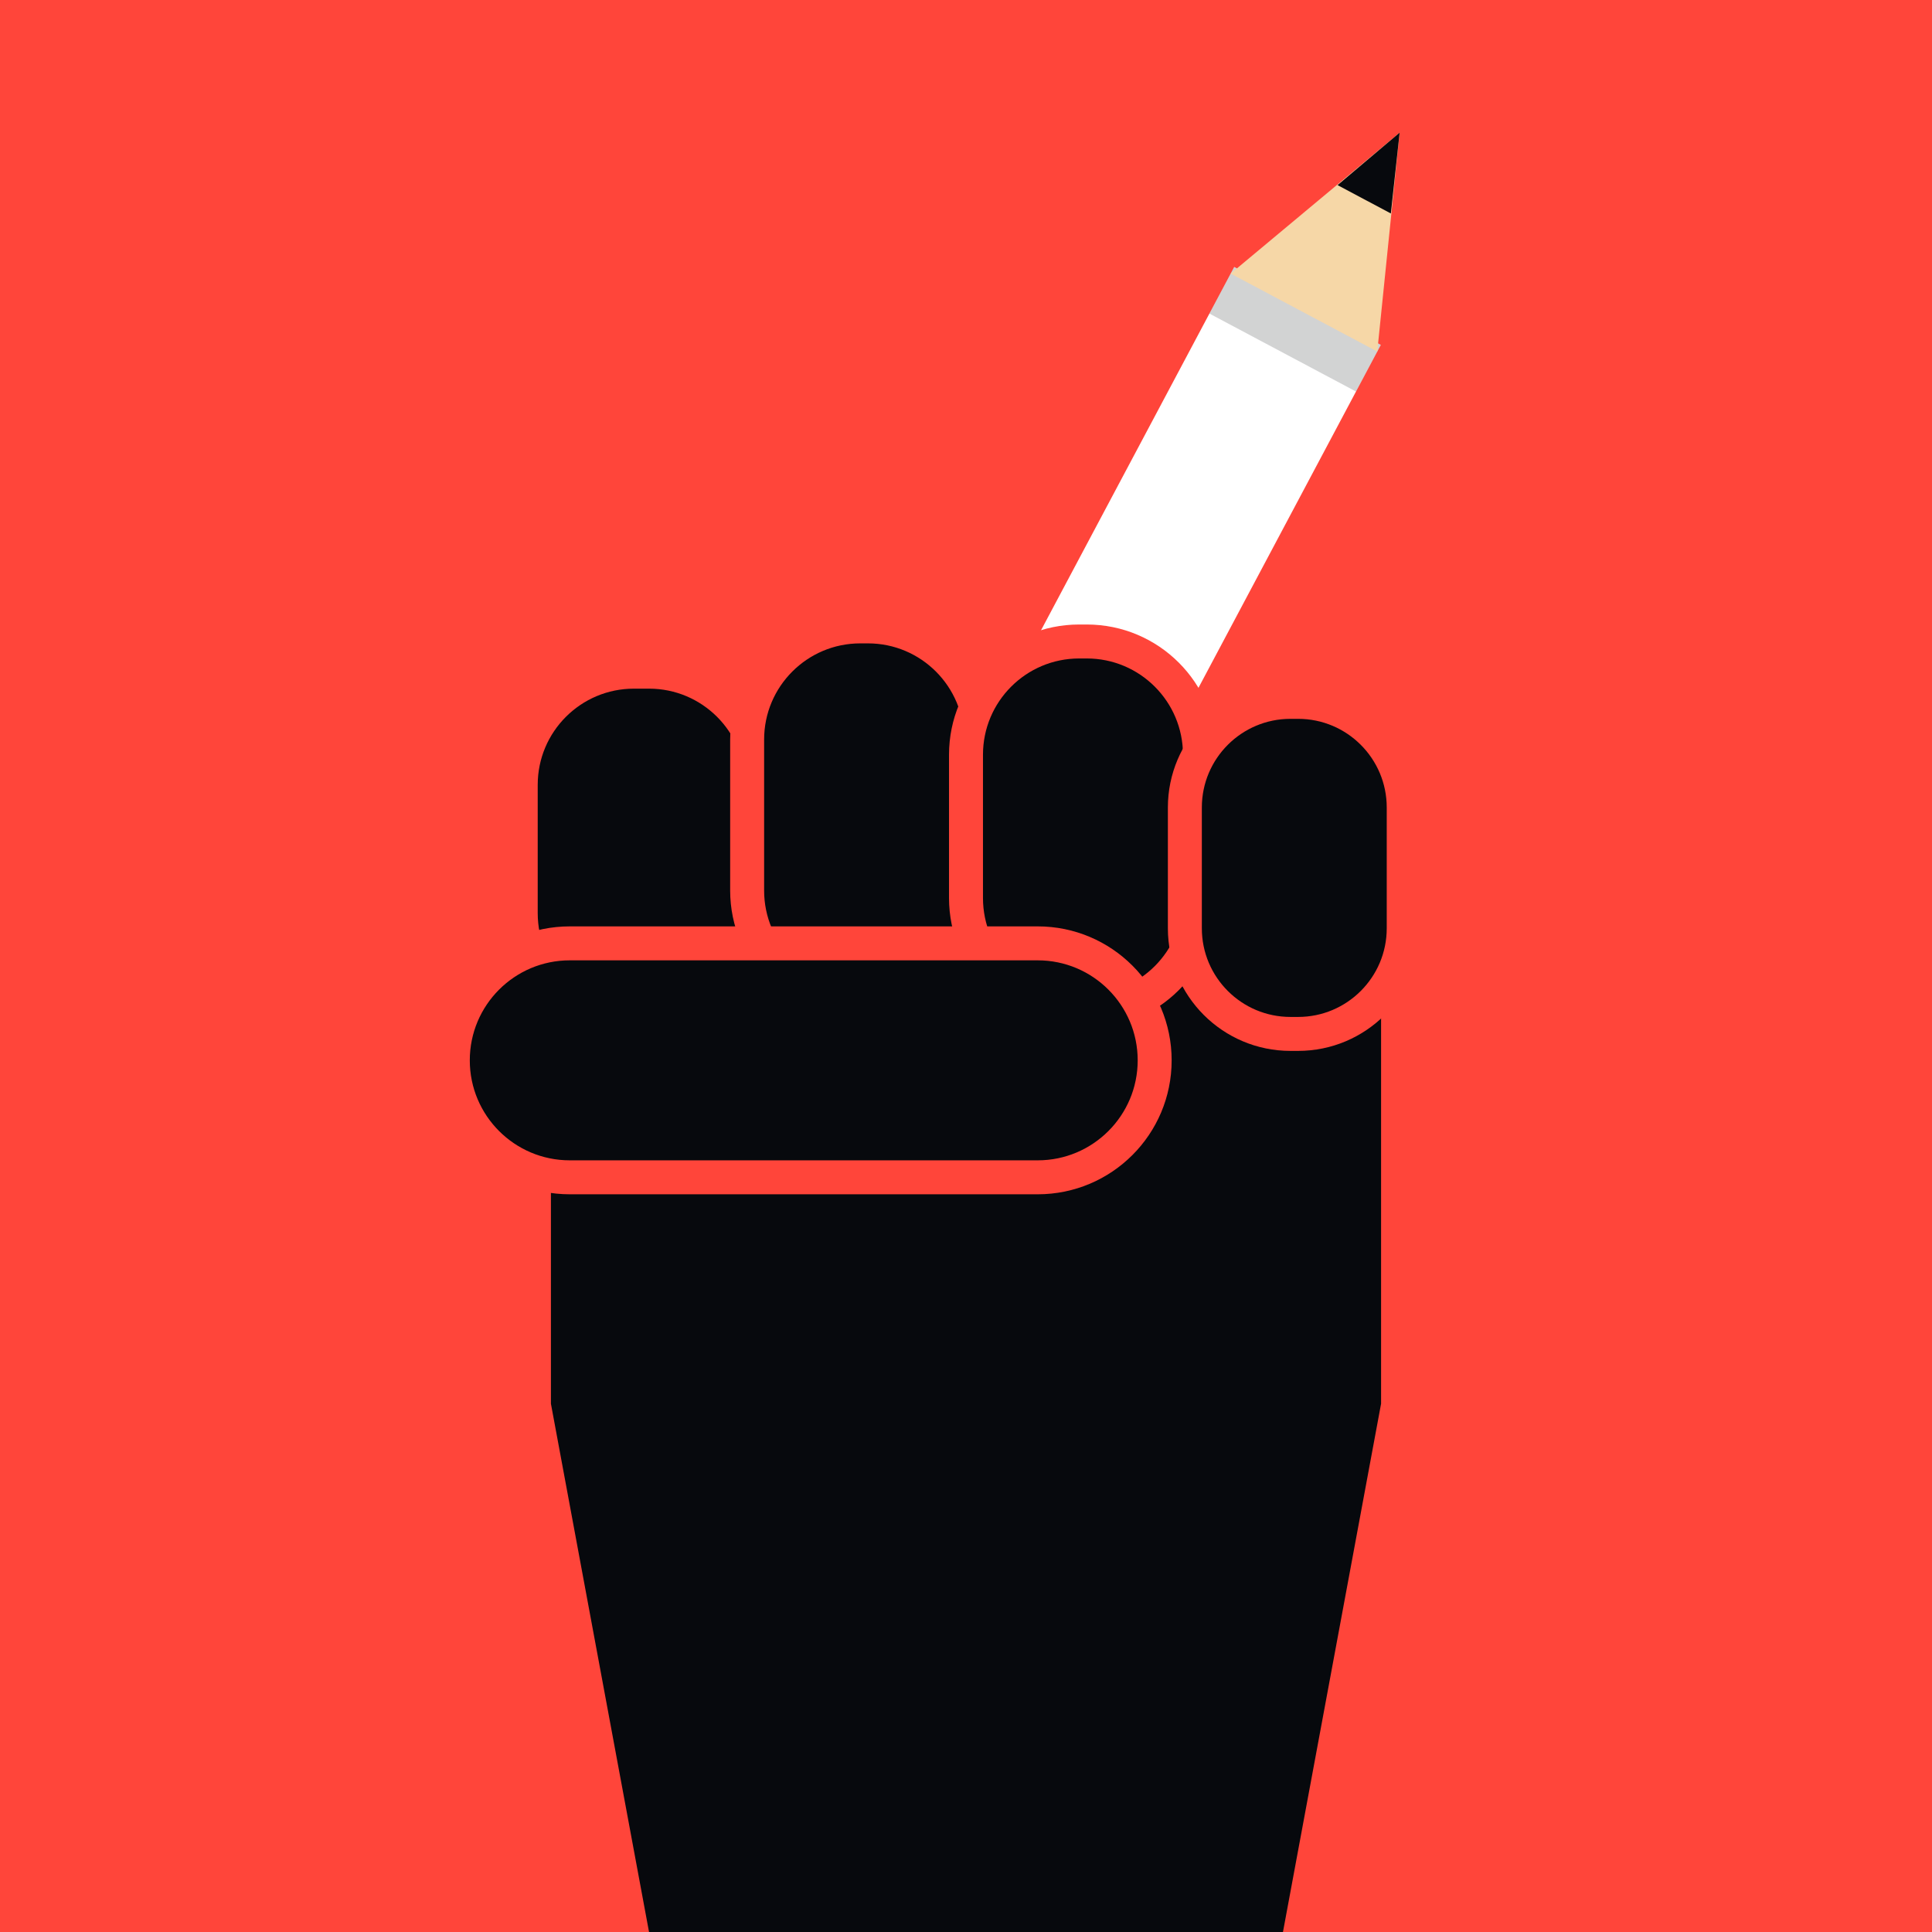
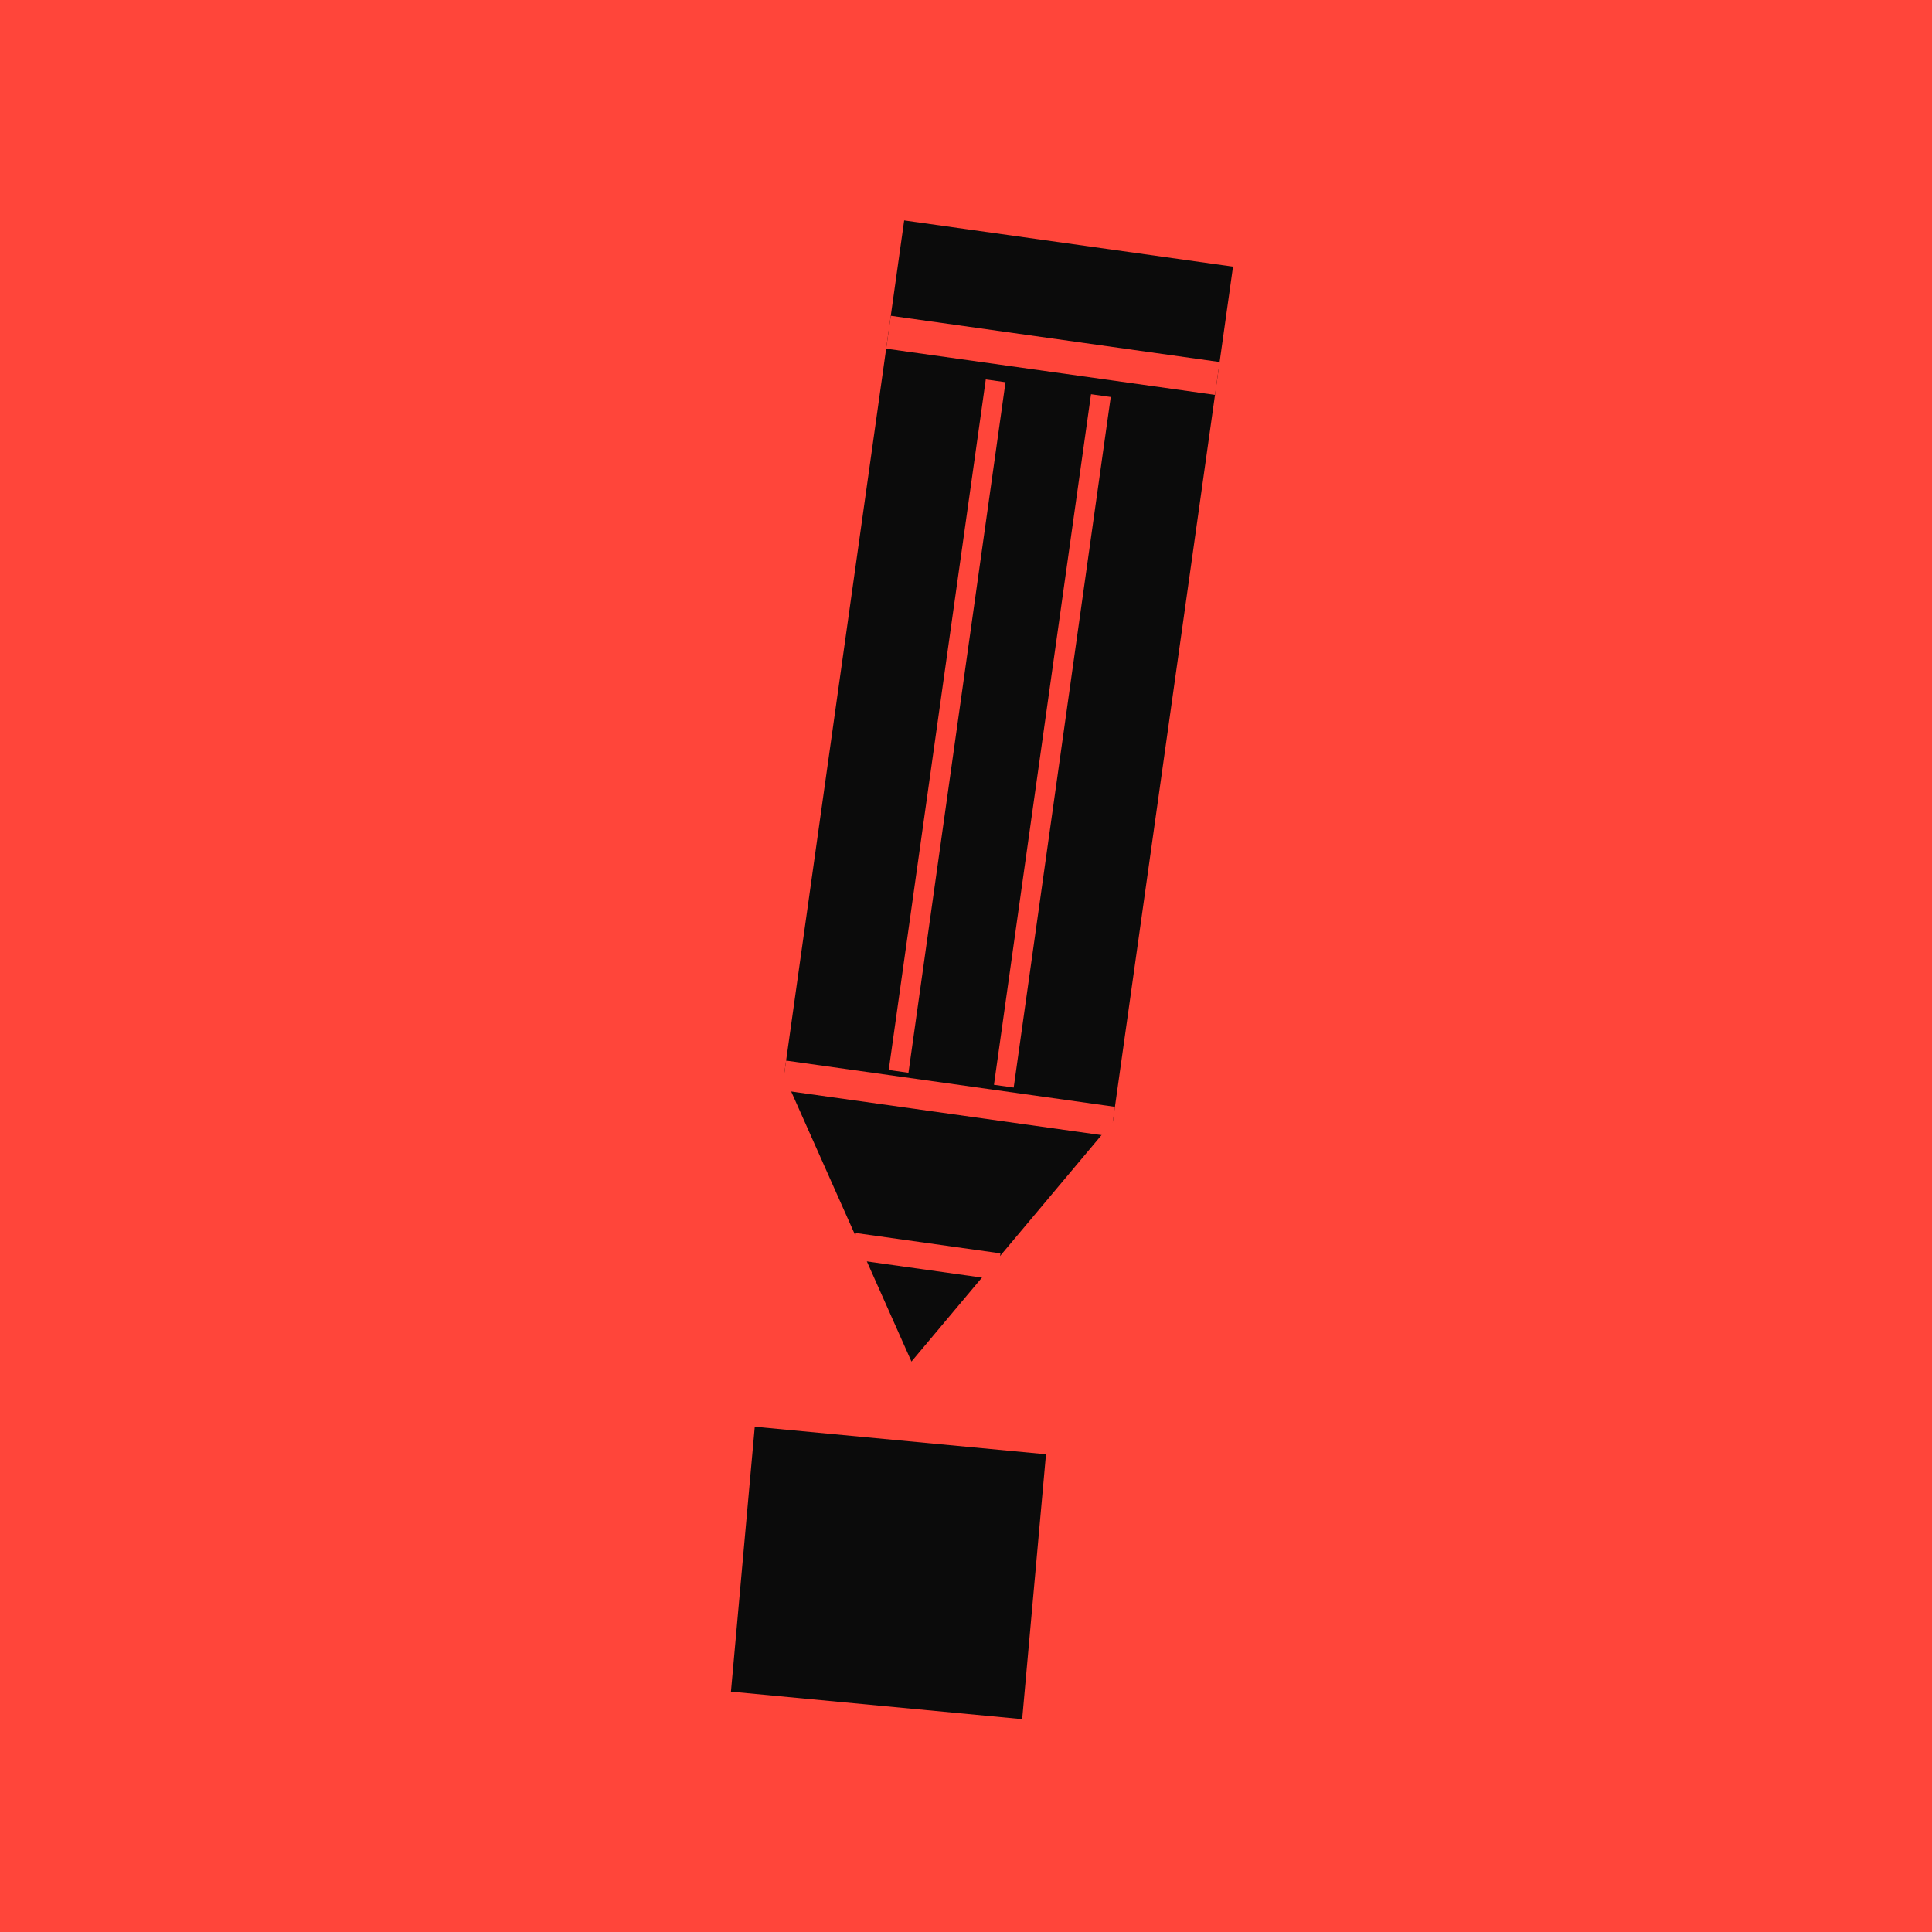
<svg xmlns="http://www.w3.org/2000/svg" viewBox="0 0 512 512">
  <rect width="512" height="512" fill="#ff453a" />
  <g id="mark">
-     <g transform="rotate(28 262 240)">
-       <rect x="240" y="60" width="44" height="190" fill="#ffffff" />
-       <rect x="240" y="60" width="44" height="14" fill="#07090d" opacity="0.18" />
-       <polygon points="240,62 284,62 262,8" fill="#f6d7a7" />
-       <polygon points="254,28 270,28 262,8" fill="#07090d" />
-     </g>
-     <path d="M146 214 H366 V372 L340 512 H172 L146 372 Z" fill="#07090d" />
-     <g fill="#07090d" stroke="#ff453a" stroke-width="9" stroke-linejoin="round">
-       <rect x="138" y="178" width="64" height="94" rx="30" />
-       <rect x="198" y="166" width="62" height="100" rx="30" />
-       <rect x="256" y="170" width="62" height="98" rx="30" />
-       <rect x="314" y="186" width="58" height="88" rx="28" />
-       <rect x="120" y="250" width="186" height="62" rx="31" />
+     <g transform="translate(256 258) scale(0.88) rotate(8) translate(-256 -258)">
+       <path fill="#0b0b0b" d="M206 36 L306 36 L306 296 L256 376 L206 296 Z" />
+       <g stroke="#ff453a" fill="none">
+         <path d="M206 70 L306 70" stroke-width="10" />
+         <path d="M240 80 L240 290 M272 80 L272 290" stroke-width="6" />
+         <path d="M206 296 L306 296" stroke-width="9" />
+         <path d="M234 344 L278 344" stroke-width="8" />
+       </g>
+       <path fill="#0b0b0b" d="M212 402 L300 398 L304 478 L216 482 Z" />
    </g>
  </g>
</svg>
